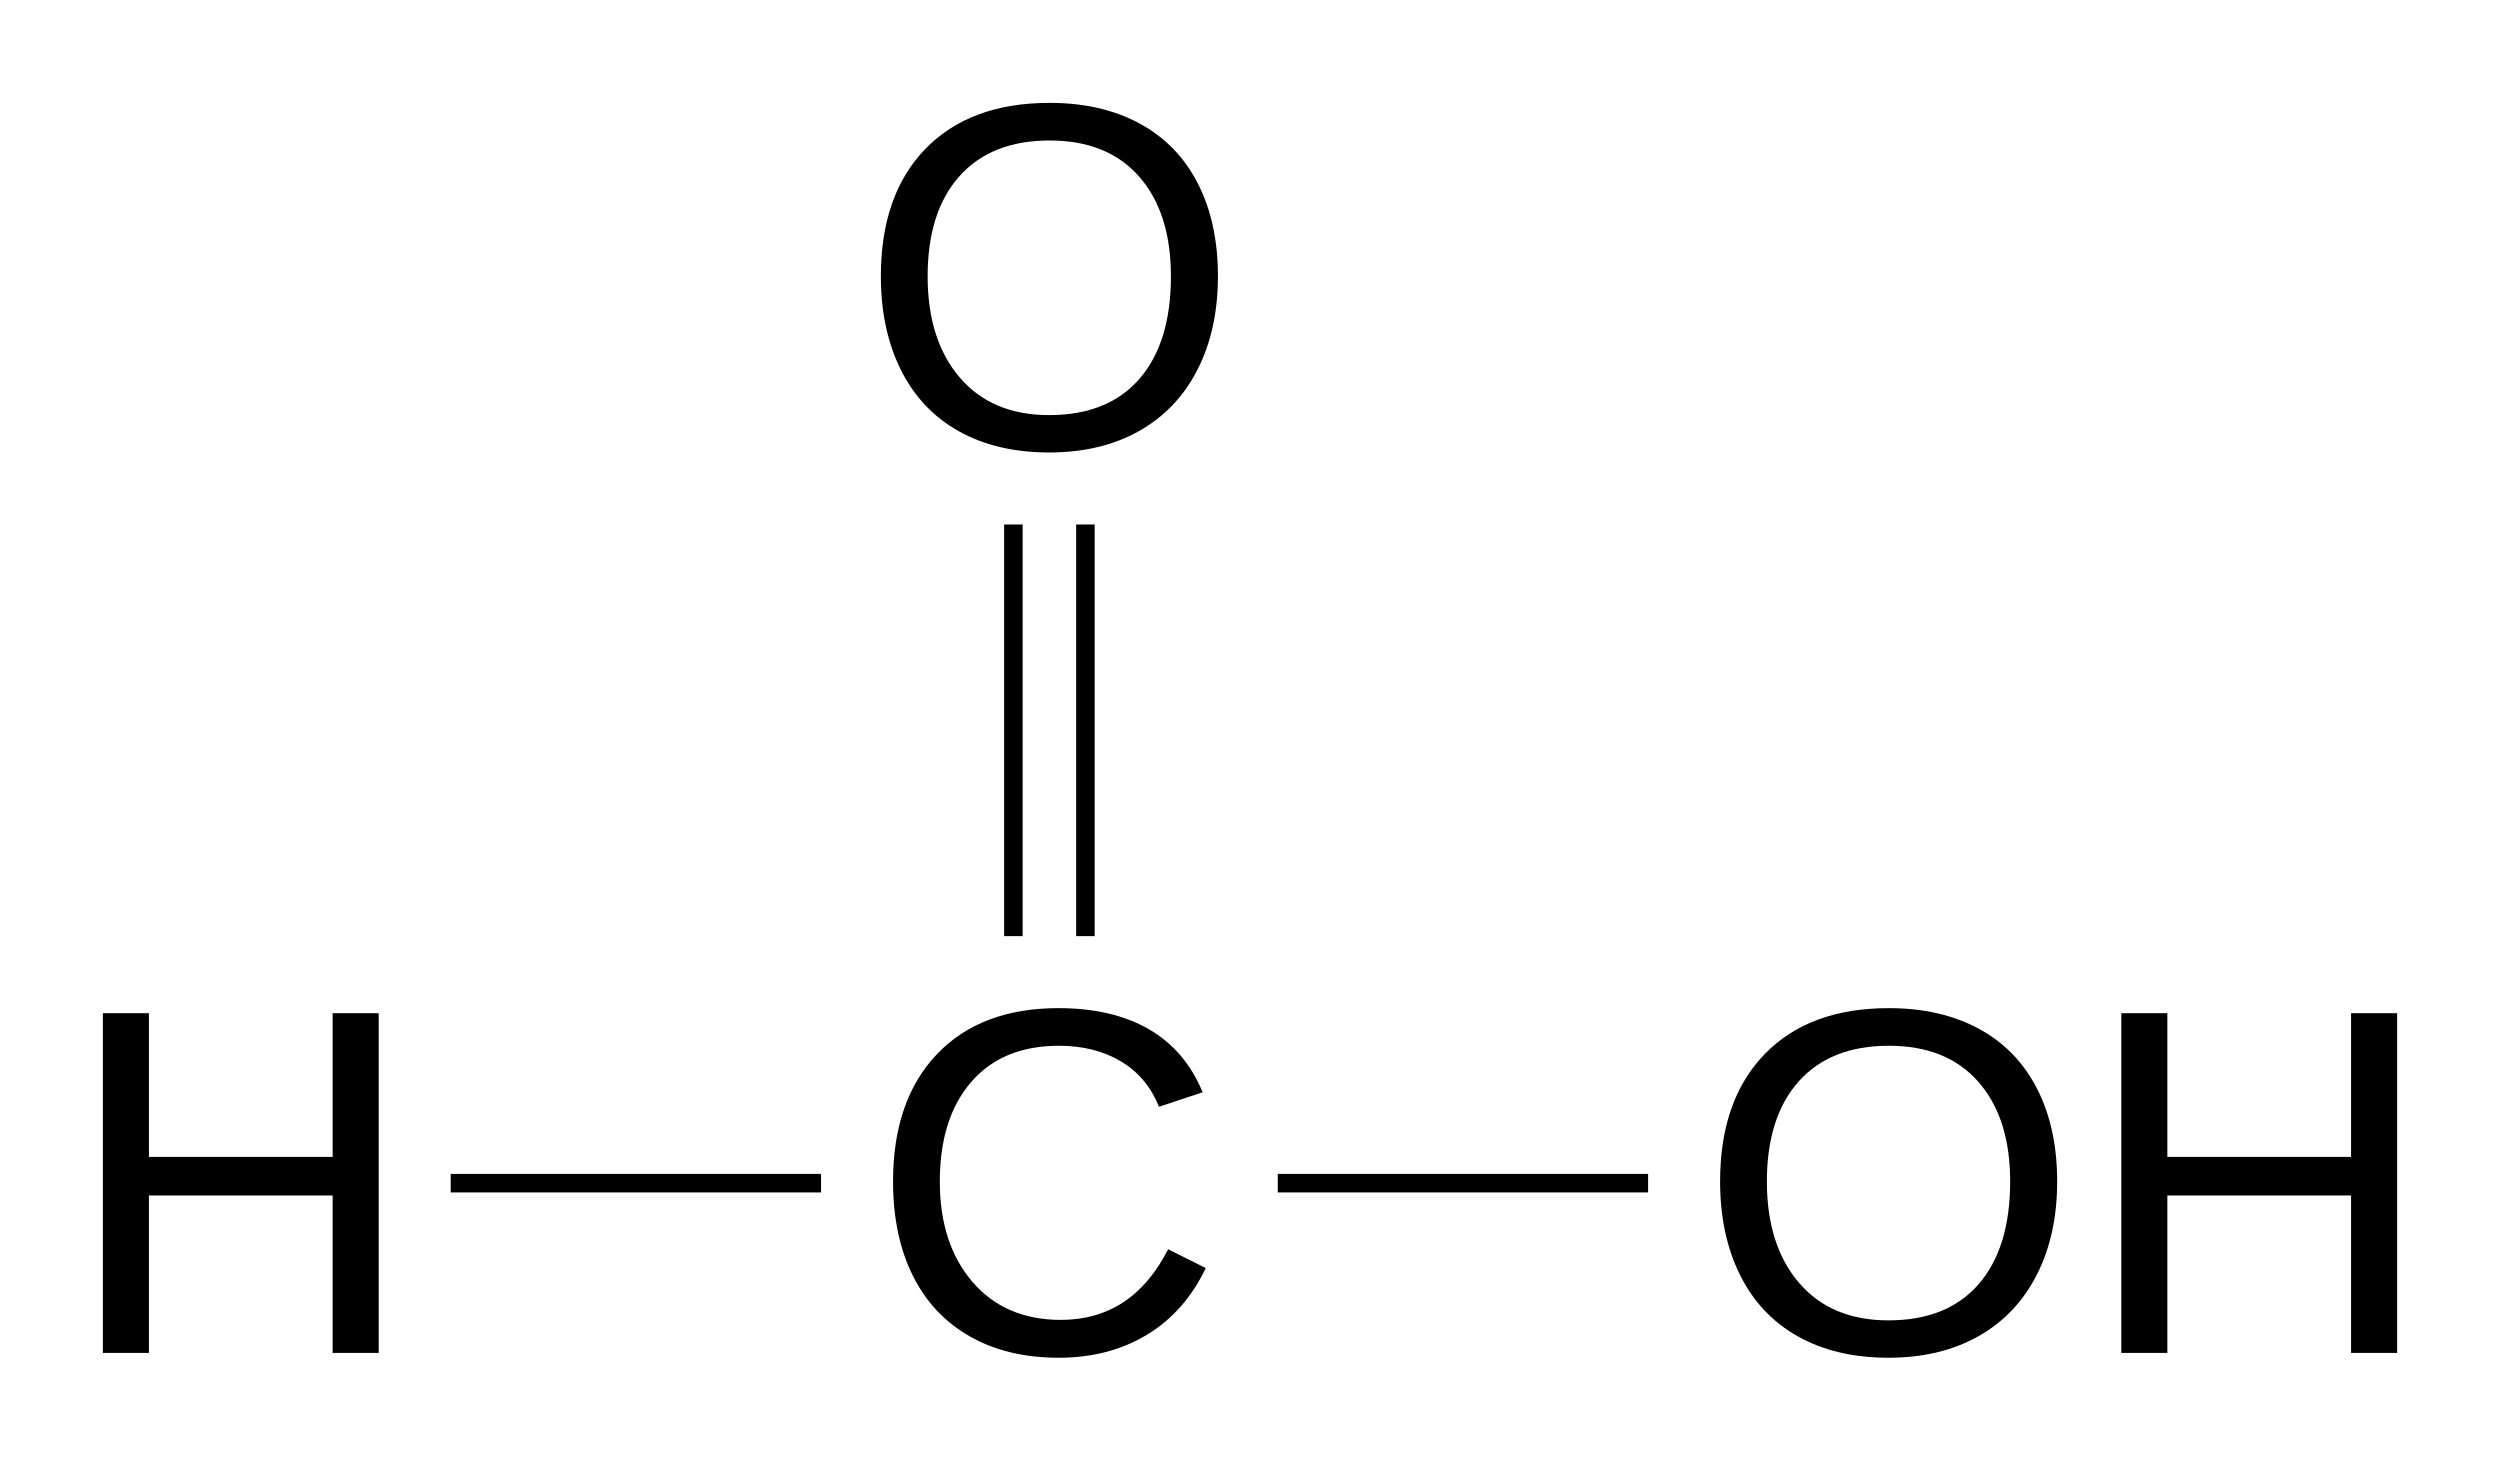
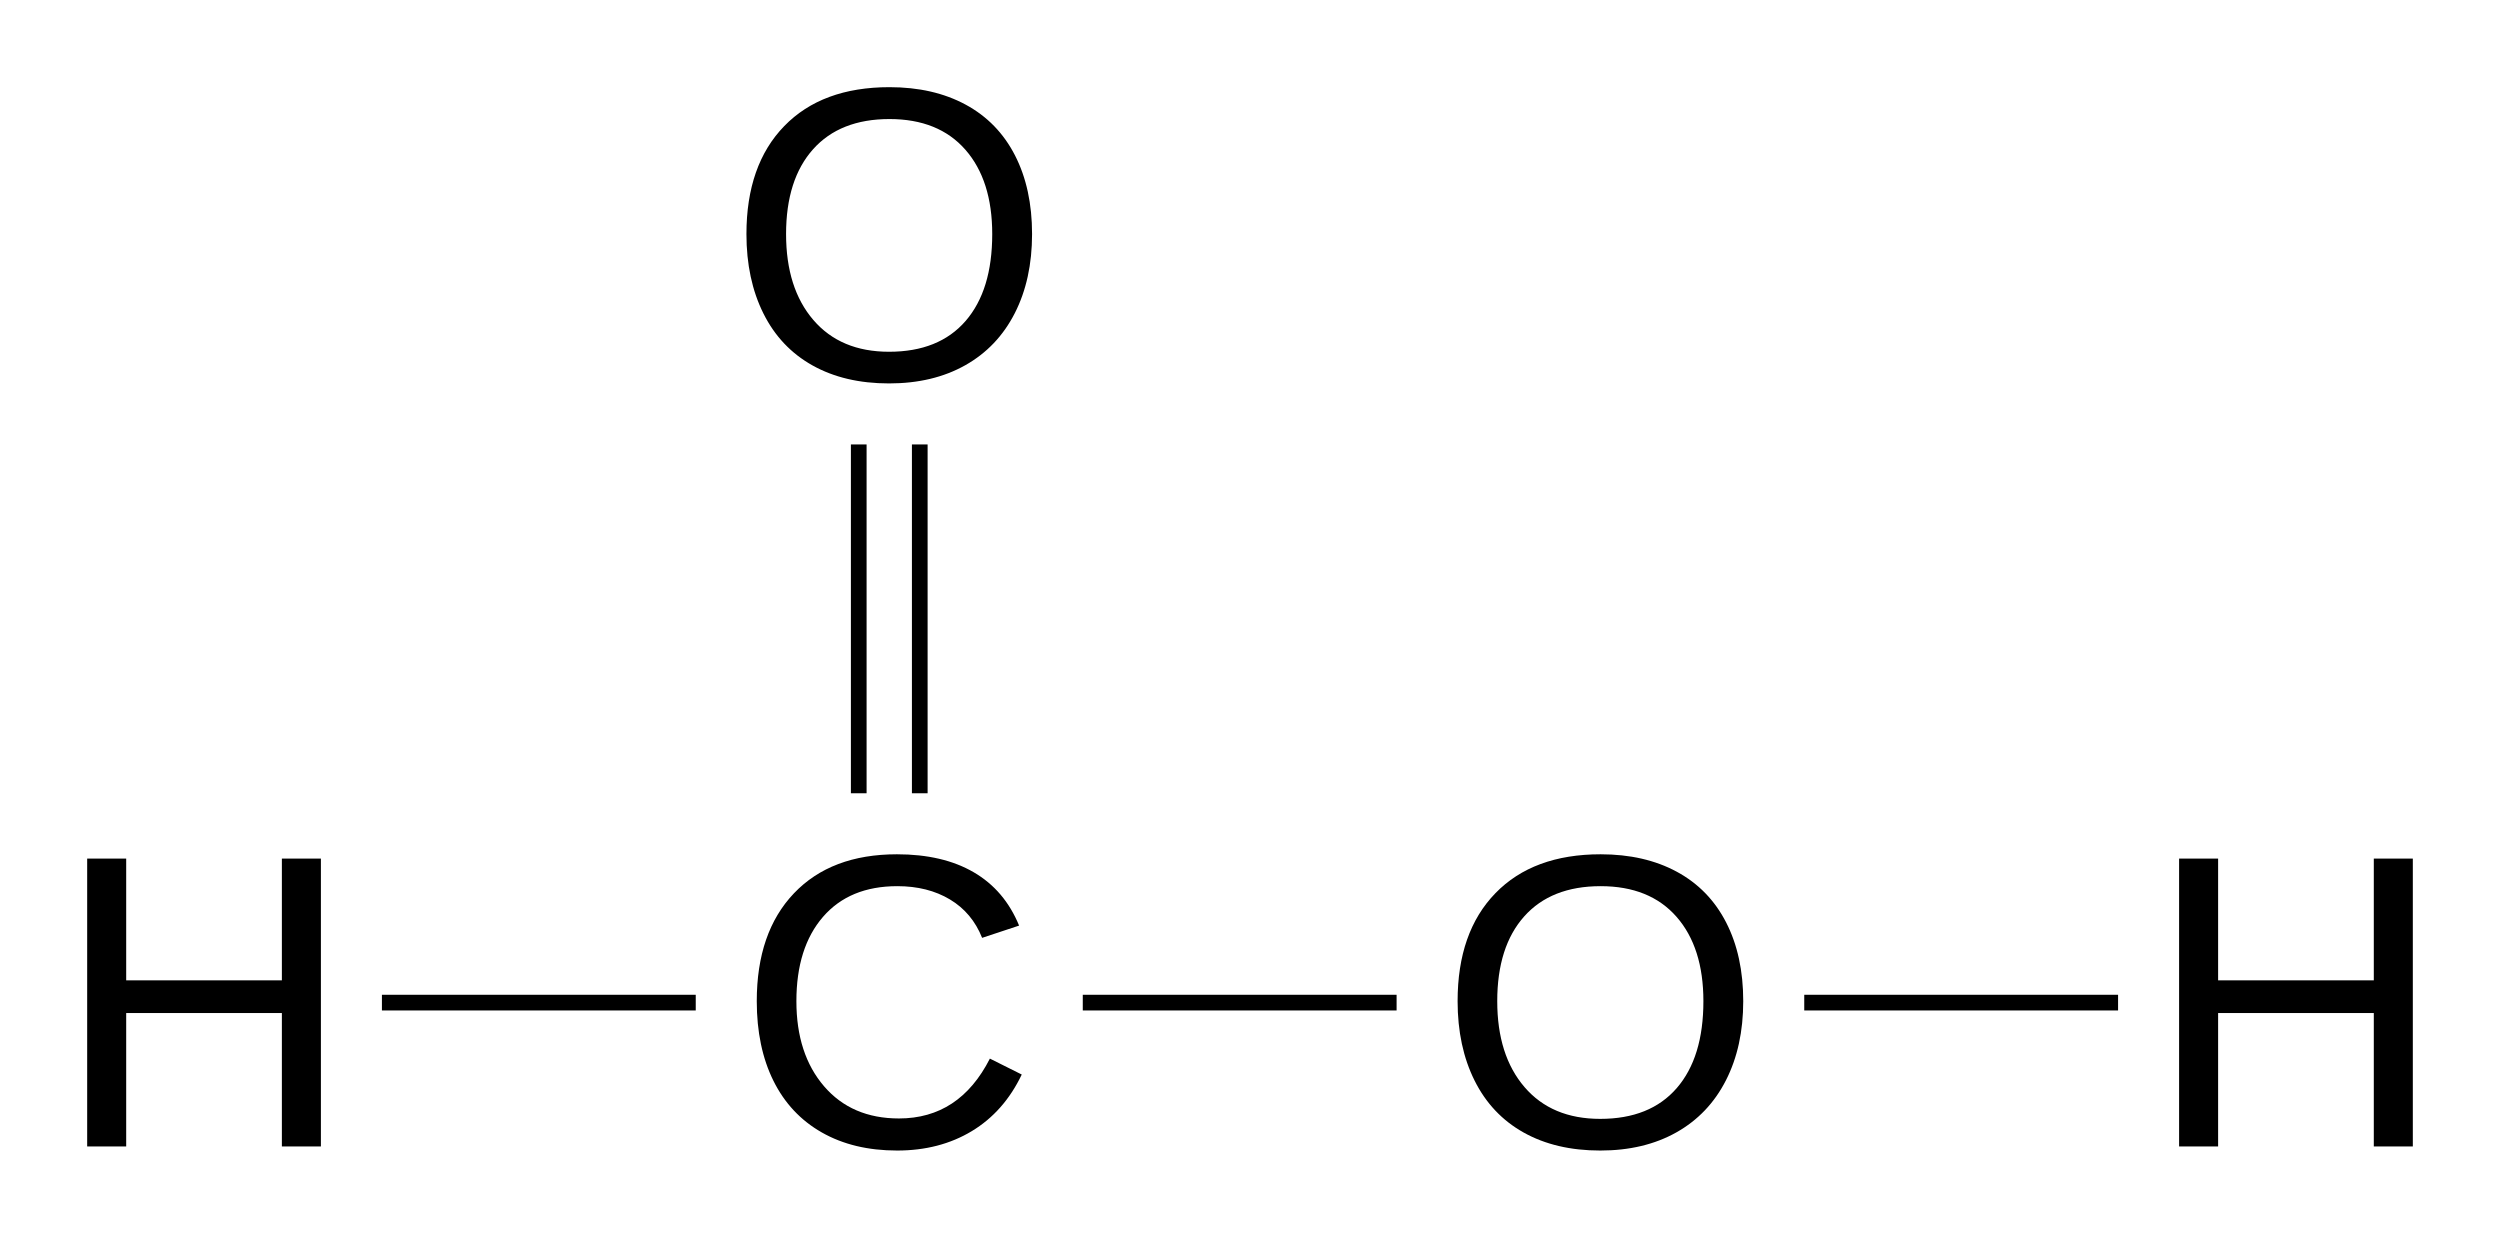
- <svg xmlns="http://www.w3.org/2000/svg" viewBox="-23.406 -115.016 243.023 141.984" role="img" aria-labelledby="title">
+ <svg xmlns="http://www.w3.org/2000/svg" viewBox="-23.406 -115.016 286.789 141.984" role="img" aria-labelledby="title">
  <g fill="none" stroke="#000" stroke-width="1.8" stroke-linecap="butt">
    <line x1="20.406" y1="0.000" x2="56.406" y2="0.000" />
    <line x1="100.805" y1="0.000" x2="136.805" y2="0.000" />
+     <line x1="183.570" y1="0.000" x2="219.570" y2="0.000" />
    <line x1="75.105" y1="-24.016" x2="75.105" y2="-64.031" />
    <line x1="82.105" y1="-24.016" x2="82.105" y2="-64.031" />
  </g>
  <g fill="#000">
    <g data-label="H" data-anchor-x="0.000" data-anchor-y="0.000">
      <path transform="translate(-17.3438 16.5) scale(1)" d="M26.273 -0L26.273 -15.305L8.414 -15.305L8.414 -0L3.938 -0L3.938 -33.023L8.414 -33.023L8.414 -19.055L26.273 -19.055L26.273 -33.023L30.75 -33.023L30.75 -0Z" />
    </g>
    <g data-label="C" data-anchor-x="78.605" data-anchor-y="0.000">
      <path transform="translate(60.9688 16.5) scale(1)" d="M18.562 -29.859Q13.078 -29.859 10.031 -26.332Q6.984 -22.805 6.984 -16.664Q6.984 -10.594 10.16 -6.902Q13.336 -3.211 18.75 -3.211Q25.688 -3.211 29.18 -10.078L32.836 -8.25Q30.797 -3.984 27.105 -1.758Q23.414 0.469 18.539 0.469Q13.547 0.469 9.902 -1.605Q6.258 -3.68 4.348 -7.535Q2.438 -11.391 2.438 -16.664Q2.438 -24.562 6.703 -29.039Q10.969 -33.516 18.516 -33.516Q23.789 -33.516 27.328 -31.453Q30.867 -29.391 32.531 -25.336L28.289 -23.93Q27.141 -26.812 24.598 -28.336Q22.055 -29.859 18.562 -29.859Z" />
    </g>
-     <g data-label="OH" data-anchor-x="160.188" data-anchor-y="0.000">
+     <g data-label="O" data-anchor-x="160.188" data-anchor-y="0.000">
      <path transform="translate(141.5312 16.5) scale(1)" d="M35.039 -16.664Q35.039 -11.484 33.059 -7.594Q31.078 -3.703 27.375 -1.617Q23.672 0.469 18.633 0.469Q13.547 0.469 9.855 -1.594Q6.164 -3.656 4.219 -7.559Q2.273 -11.461 2.273 -16.664Q2.273 -24.586 6.609 -29.051Q10.945 -33.516 18.68 -33.516Q23.719 -33.516 27.422 -31.512Q31.125 -29.508 33.082 -25.688Q35.039 -21.867 35.039 -16.664ZM30.469 -16.664Q30.469 -22.828 27.387 -26.344Q24.305 -29.859 18.68 -29.859Q13.008 -29.859 9.914 -26.391Q6.82 -22.922 6.82 -16.664Q6.82 -10.453 9.949 -6.809Q13.078 -3.164 18.633 -3.164Q24.352 -3.164 27.41 -6.691Q30.469 -10.219 30.469 -16.664Z" />
-       <path transform="translate(178.8672 16.5) scale(1)" d="M26.273 -0L26.273 -15.305L8.414 -15.305L8.414 -0L3.938 -0L3.938 -33.023L8.414 -33.023L8.414 -19.055L26.273 -19.055L26.273 -33.023L30.75 -33.023L30.75 -0Z" />
+     </g>
+     <g data-label="H" data-anchor-x="239.977" data-anchor-y="0.000">
+       <path transform="translate(222.6328 16.5) scale(1)" d="M26.273 -0L26.273 -15.305L8.414 -15.305L8.414 -0L3.938 -0L3.938 -33.023L8.414 -33.023L8.414 -19.055L26.273 -19.055L26.273 -33.023L30.75 -33.023L30.75 -0Z" />
    </g>
    <g data-label="O" data-anchor-x="78.605" data-anchor-y="-88.000">
      <path transform="translate(59.9492 -71.5) scale(1)" d="M35.039 -16.664Q35.039 -11.484 33.059 -7.594Q31.078 -3.703 27.375 -1.617Q23.672 0.469 18.633 0.469Q13.547 0.469 9.855 -1.594Q6.164 -3.656 4.219 -7.559Q2.273 -11.461 2.273 -16.664Q2.273 -24.586 6.609 -29.051Q10.945 -33.516 18.68 -33.516Q23.719 -33.516 27.422 -31.512Q31.125 -29.508 33.082 -25.688Q35.039 -21.867 35.039 -16.664ZM30.469 -16.664Q30.469 -22.828 27.387 -26.344Q24.305 -29.859 18.68 -29.859Q13.008 -29.859 9.914 -26.391Q6.82 -22.922 6.82 -16.664Q6.82 -10.453 9.949 -6.809Q13.078 -3.164 18.633 -3.164Q24.352 -3.164 27.41 -6.691Q30.469 -10.219 30.469 -16.664Z" />
    </g>
  </g>
</svg>
